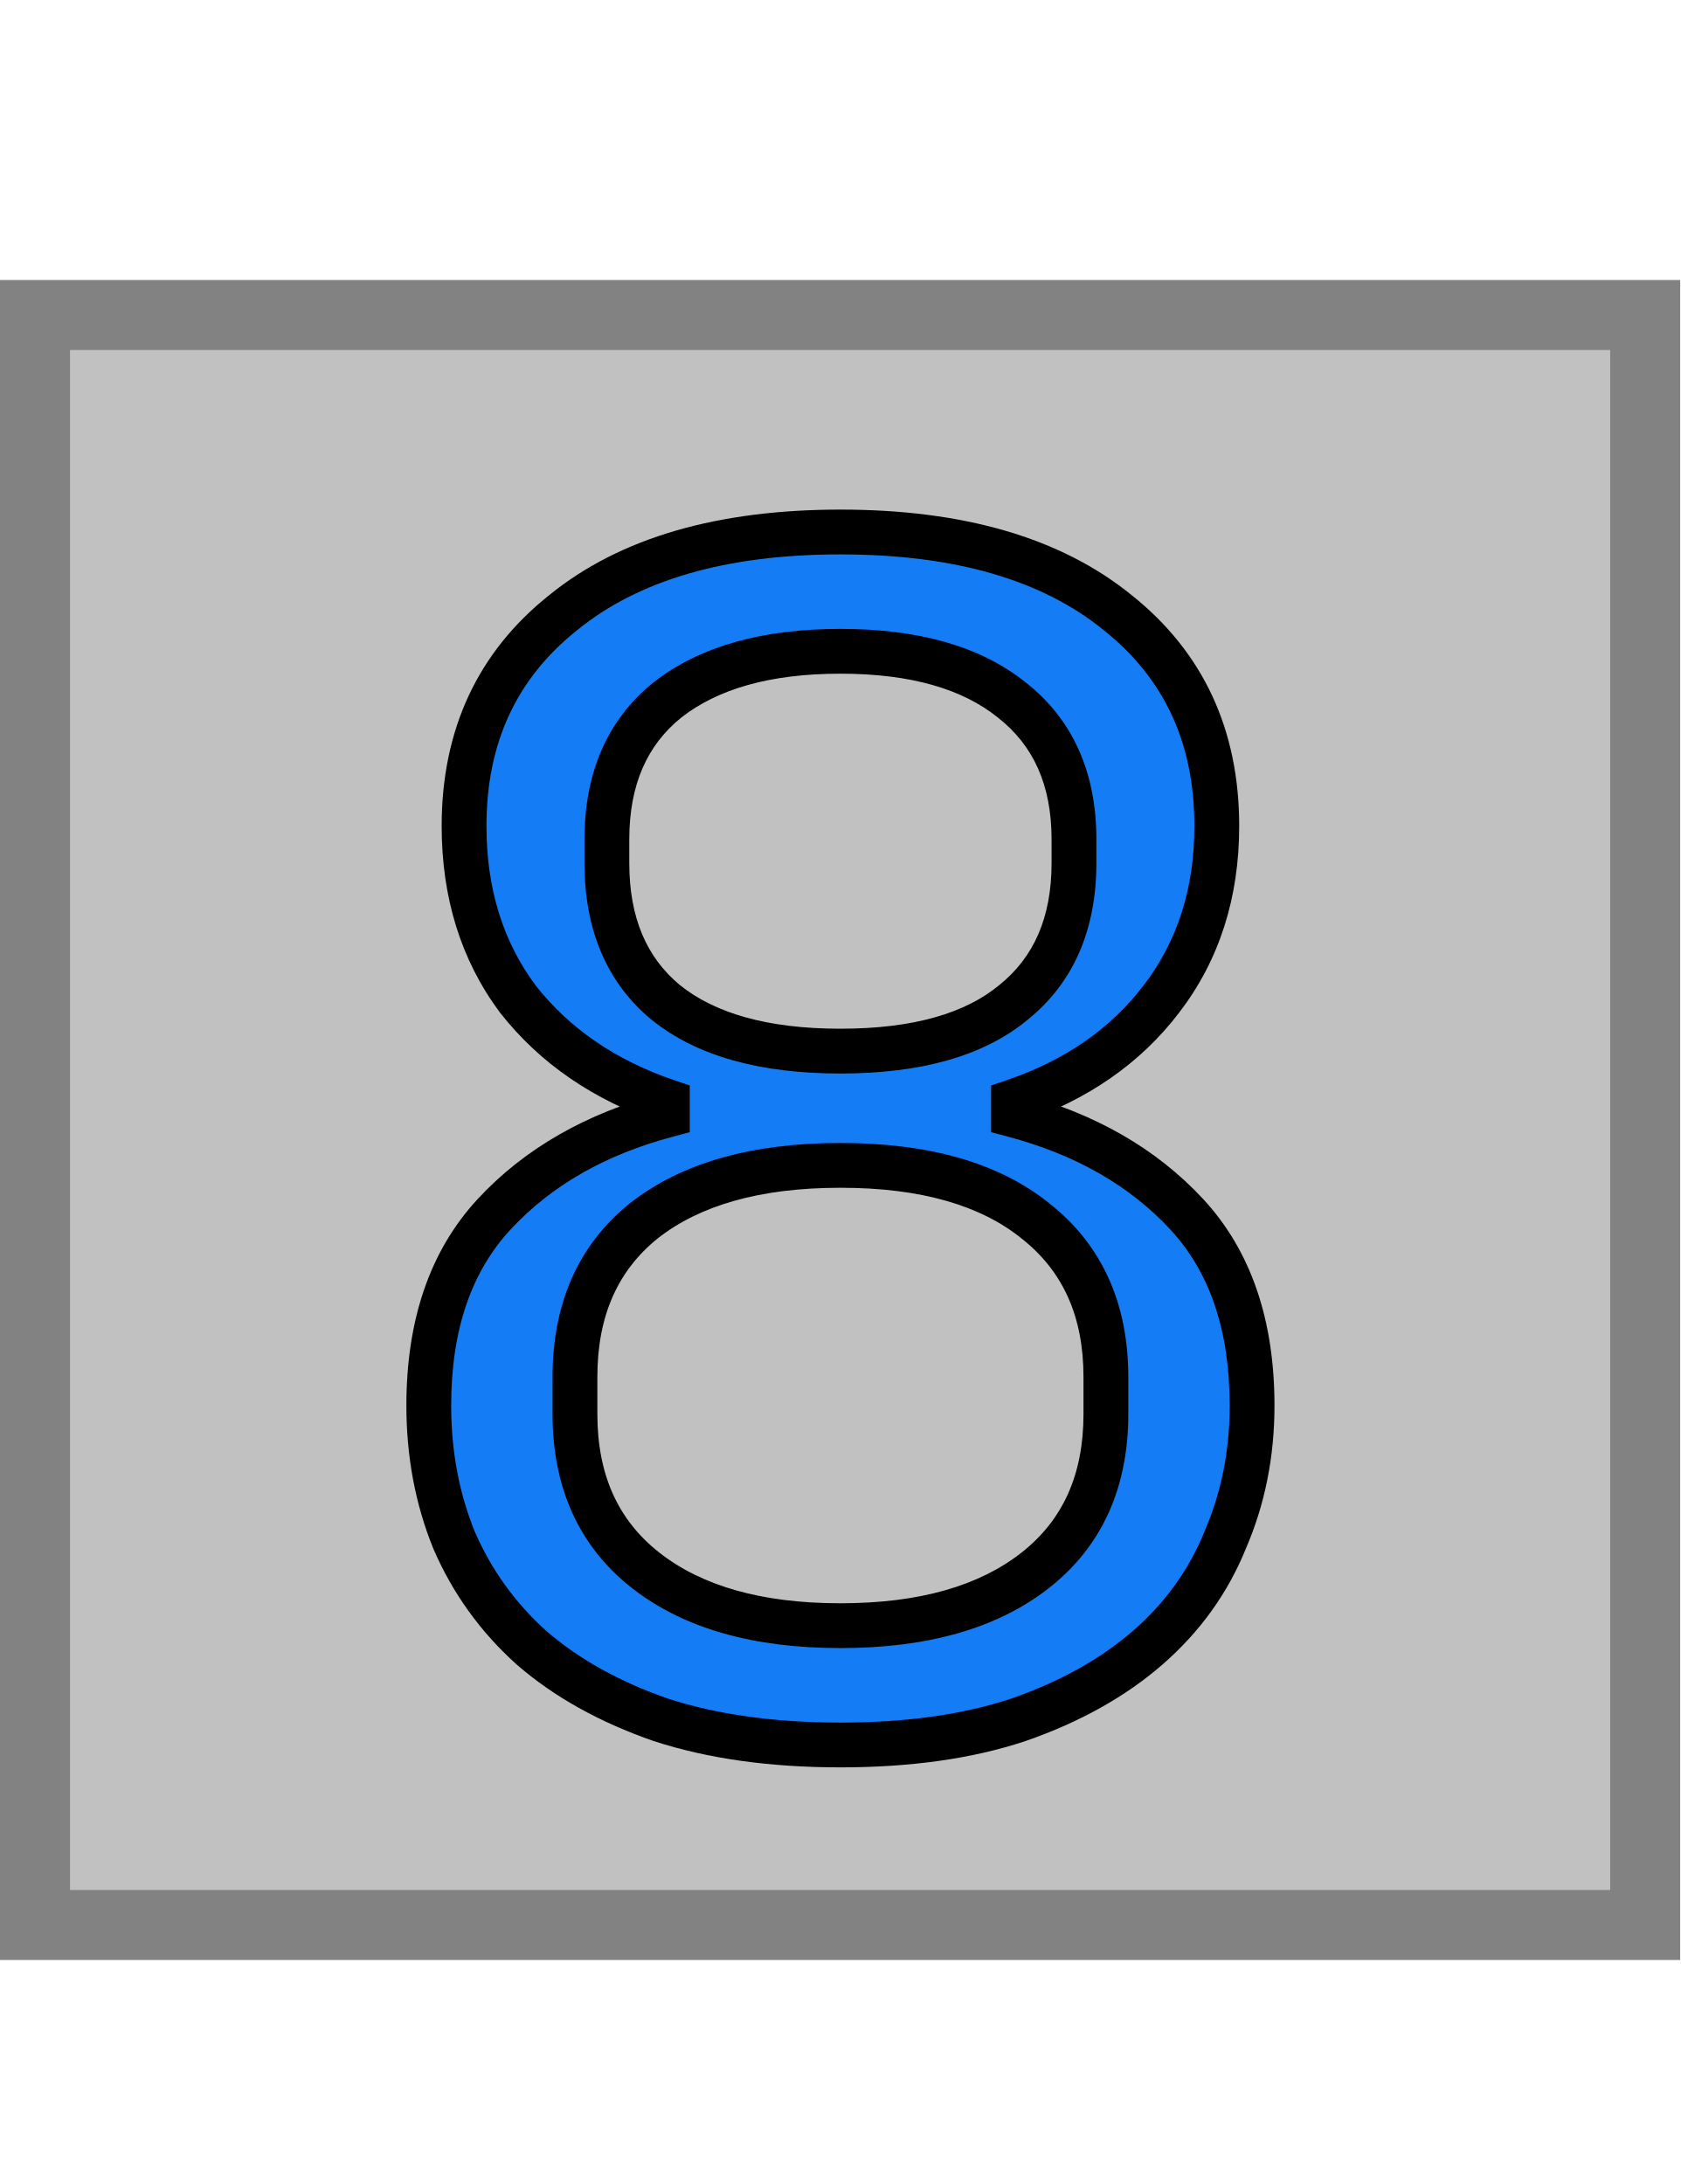
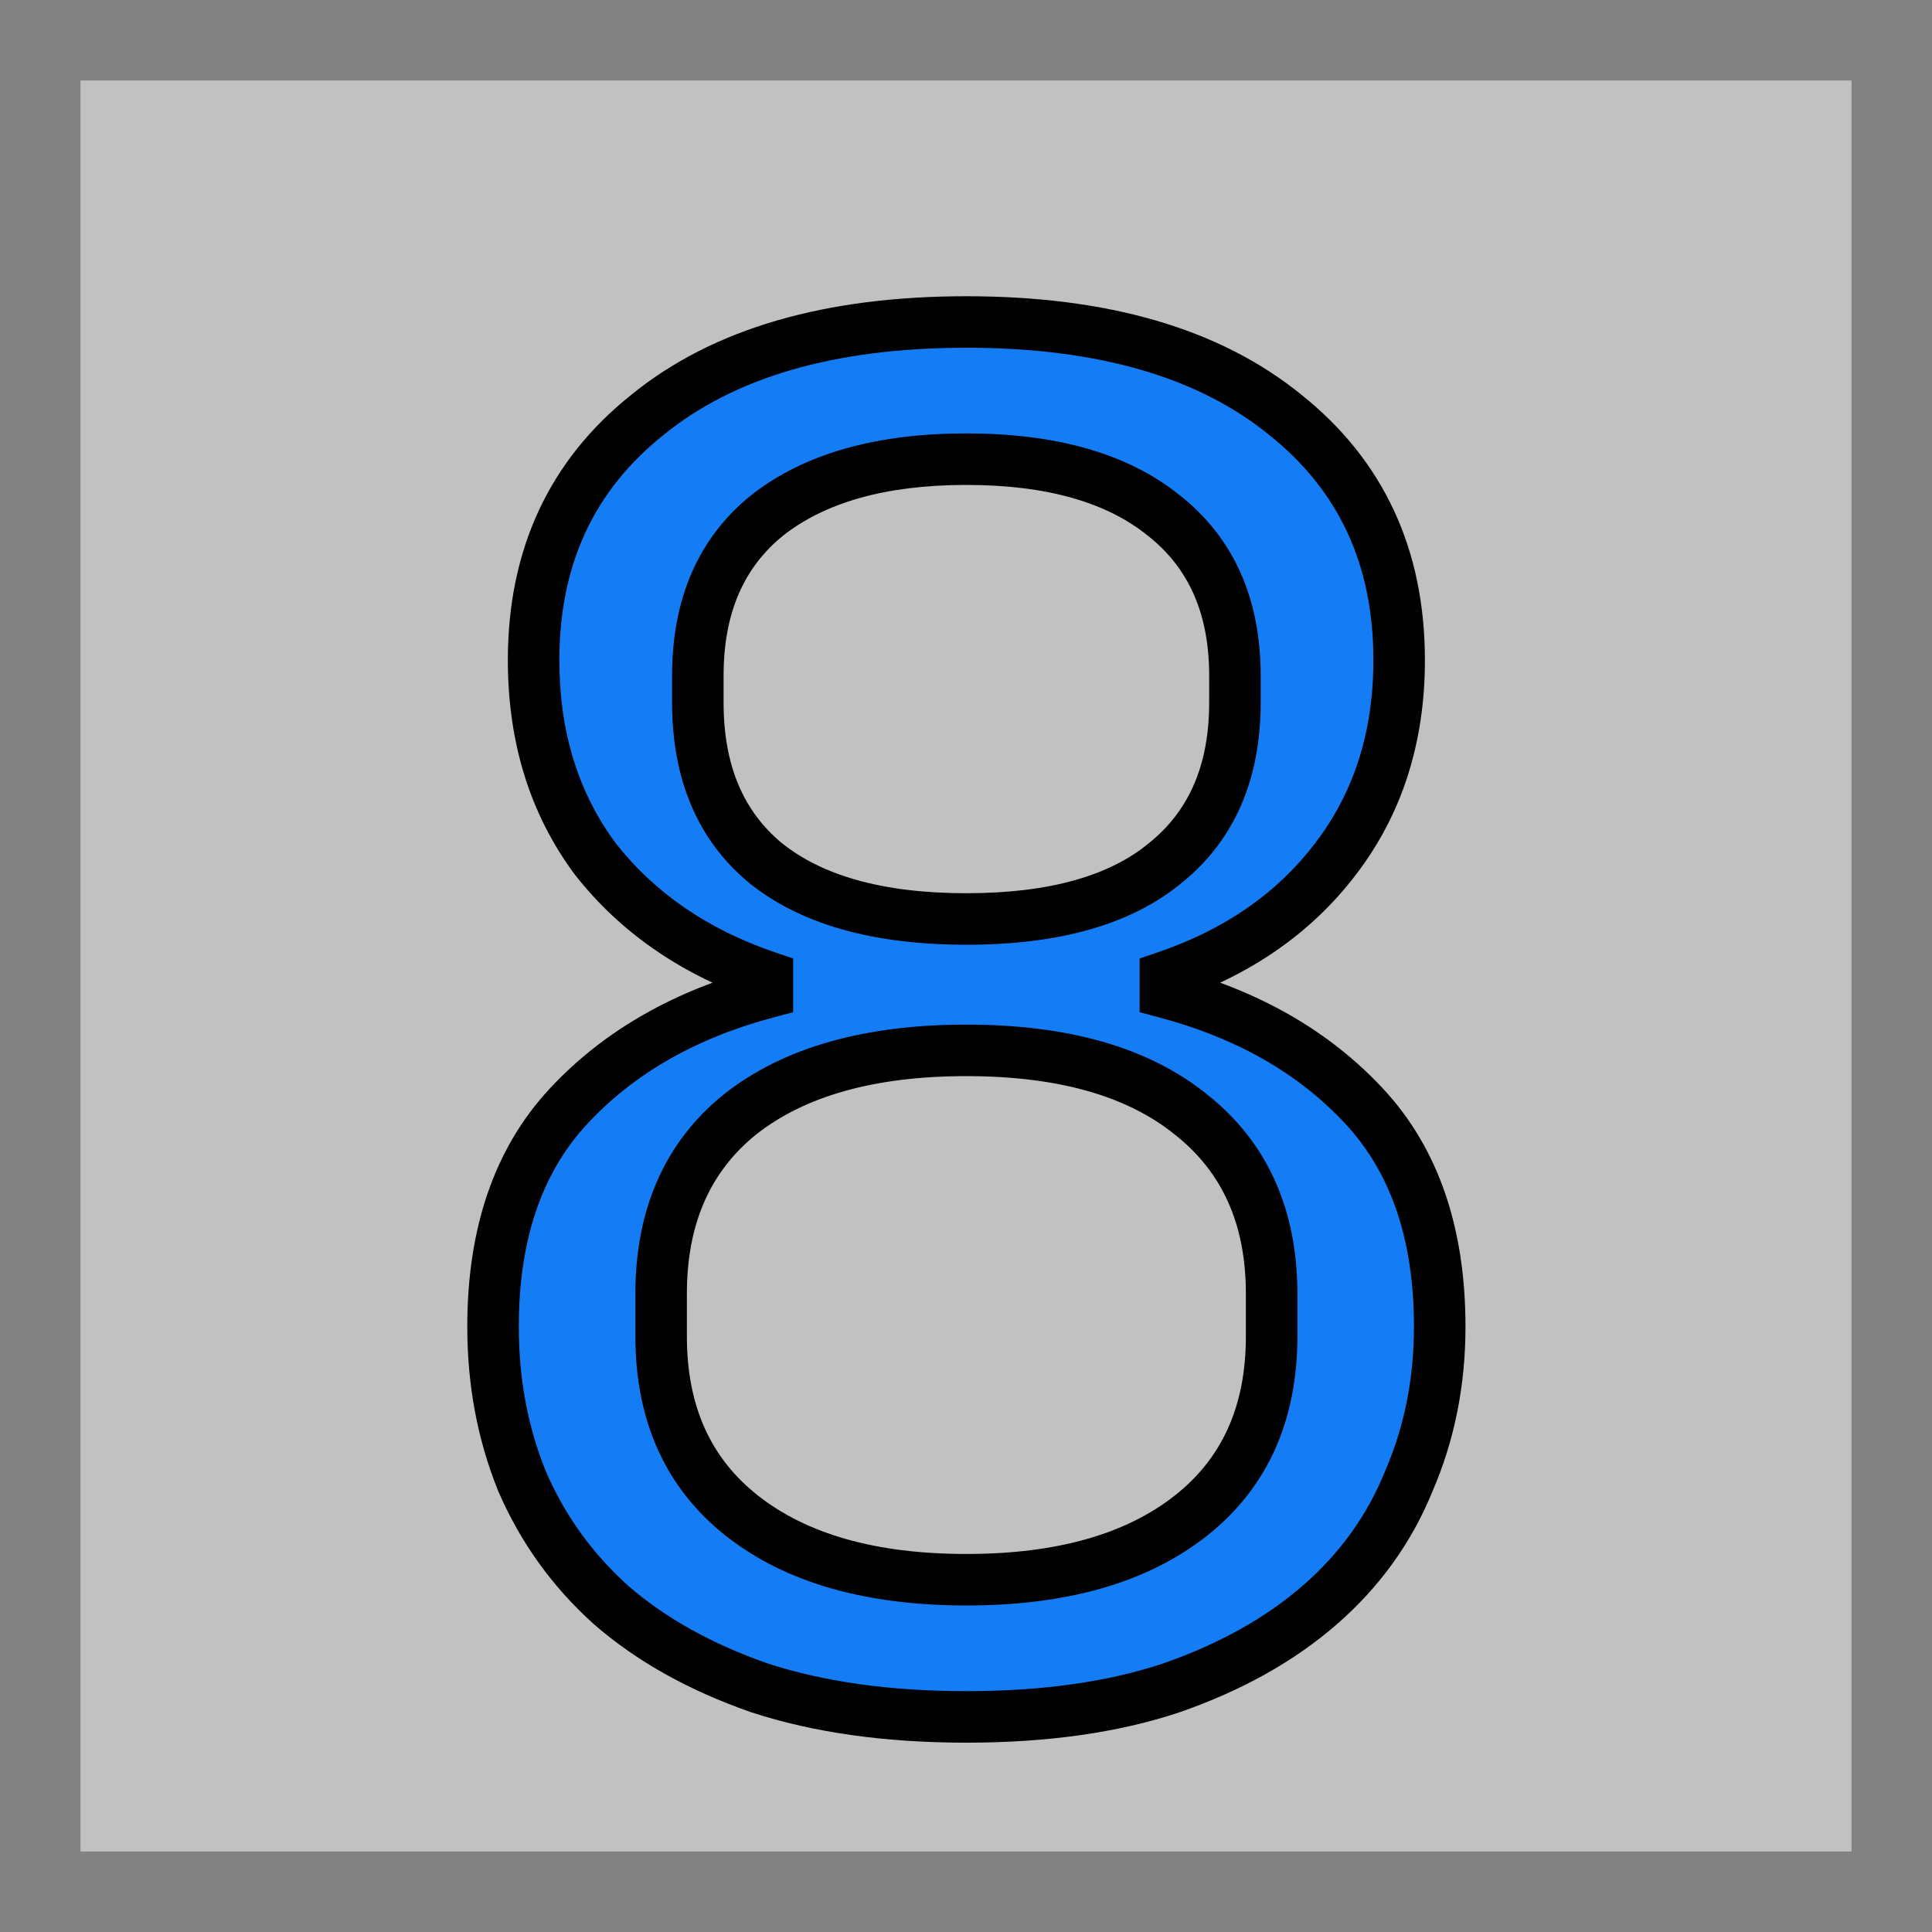
- <svg xmlns="http://www.w3.org/2000/svg" width="300" height="390" viewBox="0 0 300 390" fill="none">
-   <rect x="6.25" y="56.25" width="287.5" height="287.5" fill="#C1C1C1" stroke="#828282" stroke-width="12.5" />
-   <path d="M150.059 311.6C137.859 311.6 127.159 310.1 117.959 307.1C108.759 303.9 101.059 299.6 94.859 294.2C88.859 288.8 84.259 282.4 81.059 275C78.059 267.6 76.559 259.6 76.559 251C76.559 236.6 80.459 225.2 88.259 216.8C96.059 208.4 106.359 202.5 119.159 199.1V196.7C107.959 192.9 99.059 186.8 92.459 178.4C86.059 169.8 82.859 159.5 82.859 147.5C82.859 131.5 88.759 118.8 100.559 109.4C112.359 99.8 128.859 95 150.059 95C171.259 95 187.759 99.8 199.559 109.4C211.359 118.8 217.259 131.5 217.259 147.5C217.259 159.5 213.959 169.8 207.359 178.4C200.959 186.8 192.159 192.9 180.959 196.7V199.1C193.759 202.5 204.059 208.4 211.859 216.8C219.659 225.2 223.559 236.6 223.559 251C223.559 259.6 221.959 267.6 218.759 275C215.759 282.4 211.159 288.8 204.959 294.2C198.759 299.6 191.059 303.9 181.859 307.1C172.859 310.1 162.259 311.6 150.059 311.6ZM150.059 290.3C164.859 290.3 176.459 287 184.859 280.4C193.259 273.8 197.459 264.5 197.459 252.5V245.9C197.459 233.9 193.259 224.6 184.859 218C176.659 211.4 165.059 208.1 150.059 208.1C135.059 208.1 123.359 211.4 114.959 218C106.759 224.6 102.659 233.9 102.659 245.9V252.5C102.659 264.5 106.859 273.8 115.259 280.4C123.659 287 135.259 290.3 150.059 290.3ZM150.059 187.7C163.659 187.7 173.959 184.8 180.959 179C188.159 173.2 191.759 164.9 191.759 154.1V149.9C191.759 139.1 188.059 130.8 180.659 125C173.459 119.2 163.259 116.3 150.059 116.3C136.859 116.3 126.559 119.2 119.159 125C111.959 130.8 108.359 139.1 108.359 149.9V154.1C108.359 164.9 111.859 173.2 118.859 179C126.059 184.8 136.459 187.7 150.059 187.7Z" fill="#147DF5" />
-   <path d="M117.959 307.1L116.645 310.878L116.681 310.891L116.719 310.903L117.959 307.1ZM94.859 294.2L92.183 297.173L92.207 297.195L92.231 297.216L94.859 294.2ZM81.059 275L77.352 276.503L77.369 276.545L77.387 276.588L81.059 275ZM88.259 216.8L91.19 219.522L91.19 219.522L88.259 216.8ZM119.159 199.1L120.185 202.966L123.159 202.176V199.1H119.159ZM119.159 196.7H123.159V193.833L120.444 192.912L119.159 196.7ZM92.459 178.4L89.25 180.788L89.281 180.83L89.313 180.871L92.459 178.4ZM100.559 109.4L103.051 112.529L103.067 112.516L103.083 112.503L100.559 109.4ZM199.559 109.4L197.034 112.503L197.05 112.516L197.066 112.529L199.559 109.4ZM207.359 178.4L204.185 175.965L204.177 175.976L207.359 178.4ZM180.959 196.7L179.673 192.912L176.959 193.833V196.7H180.959ZM180.959 199.1H176.959V202.176L179.932 202.966L180.959 199.1ZM211.859 216.8L214.79 214.078L214.79 214.078L211.859 216.8ZM218.759 275L215.087 273.412L215.069 273.455L215.052 273.497L218.759 275ZM181.859 307.1L183.124 310.895L183.148 310.887L183.173 310.878L181.859 307.1ZM184.859 280.4L182.387 277.255L182.387 277.255L184.859 280.4ZM184.859 218L182.351 221.116L182.369 221.131L182.387 221.145L184.859 218ZM114.959 218L112.487 214.855L112.469 214.869L112.451 214.884L114.959 218ZM115.259 280.4L117.73 277.255L117.73 277.255L115.259 280.4ZM180.959 179L178.449 175.885L178.428 175.902L178.407 175.92L180.959 179ZM180.659 125L178.149 128.115L178.17 128.132L178.191 128.148L180.659 125ZM119.159 125L116.691 121.852L116.67 121.868L116.649 121.885L119.159 125ZM118.859 179L116.307 182.08L116.328 182.098L116.349 182.115L118.859 179ZM150.059 307.6C138.175 307.6 127.91 306.138 119.199 303.297L116.719 310.903C126.408 314.062 137.542 315.6 150.059 315.6V307.6ZM119.273 303.322C110.468 300.259 103.237 296.192 97.486 291.184L92.231 297.216C98.881 303.008 107.05 307.541 116.645 310.878L119.273 303.322ZM97.534 291.227C91.962 286.211 87.701 280.284 84.73 273.412L77.387 276.588C80.816 284.516 85.756 291.389 92.183 297.173L97.534 291.227ZM84.766 273.497C81.974 266.61 80.559 259.125 80.559 251H72.559C72.559 260.075 74.144 268.59 77.352 276.503L84.766 273.497ZM80.559 251C80.559 237.34 84.241 227.005 91.19 219.522L85.327 214.078C76.677 223.394 72.559 235.86 72.559 251H80.559ZM91.19 219.522C98.4 211.757 108 206.203 120.185 202.966L118.132 195.234C104.717 198.797 93.717 205.043 85.327 214.078L91.19 219.522ZM123.159 199.1V196.7H115.159V199.1H123.159ZM120.444 192.912C109.897 189.334 101.674 183.654 95.604 175.929L89.313 180.871C96.443 189.946 106.02 196.466 117.873 200.488L120.444 192.912ZM95.668 176.012C89.842 168.184 86.859 158.747 86.859 147.5H78.859C78.859 160.253 82.275 171.416 89.25 180.788L95.668 176.012ZM86.859 147.5C86.859 132.633 92.268 121.118 103.051 112.529L98.066 106.271C85.249 116.482 78.859 130.367 78.859 147.5H86.859ZM103.083 112.503C113.934 103.674 129.421 99 150.059 99V91C128.296 91 110.783 95.925 98.034 106.297L103.083 112.503ZM150.059 99C170.696 99 186.183 103.674 197.034 112.503L202.083 106.297C189.334 95.925 171.821 91 150.059 91V99ZM197.066 112.529C207.849 121.118 213.259 132.633 213.259 147.5H221.259C221.259 130.367 214.868 116.482 202.051 106.271L197.066 112.529ZM213.259 147.5C213.259 158.719 210.192 168.138 204.185 175.965L210.532 180.835C217.726 171.462 221.259 160.281 221.259 147.5H213.259ZM204.177 175.976C198.316 183.668 190.213 189.336 179.673 192.912L182.244 200.488C194.104 196.464 203.601 189.932 210.54 180.824L204.177 175.976ZM176.959 196.7V199.1H184.959V196.7H176.959ZM179.932 202.966C192.117 206.203 201.717 211.757 208.927 219.522L214.79 214.078C206.4 205.043 195.4 198.797 181.985 195.234L179.932 202.966ZM208.927 219.522C215.877 227.005 219.559 237.34 219.559 251H227.559C227.559 235.86 223.441 223.394 214.79 214.078L208.927 219.522ZM219.559 251C219.559 259.091 218.056 266.546 215.087 273.412L222.43 276.588C225.861 268.654 227.559 260.109 227.559 251H219.559ZM215.052 273.497C212.295 280.297 208.072 286.184 202.331 291.184L207.586 297.216C214.245 291.416 219.222 284.503 222.466 276.503L215.052 273.497ZM202.331 291.184C196.581 296.192 189.35 300.259 180.545 303.322L183.173 310.878C192.768 307.541 200.937 303.008 207.586 297.216L202.331 291.184ZM180.594 303.305C172.099 306.137 161.945 307.6 150.059 307.6V315.6C162.572 315.6 173.618 314.063 183.124 310.895L180.594 303.305ZM150.059 294.3C165.415 294.3 177.998 290.878 187.33 283.545L182.387 277.255C174.92 283.122 164.303 286.3 150.059 286.3V294.3ZM187.33 283.545C196.823 276.087 201.459 265.555 201.459 252.5H193.459C193.459 263.445 189.694 271.513 182.387 277.255L187.33 283.545ZM201.459 252.5V245.9H193.459V252.5H201.459ZM201.459 245.9C201.459 232.845 196.823 222.313 187.33 214.855L182.387 221.145C189.694 226.887 193.459 234.955 193.459 245.9H201.459ZM187.367 214.884C178.208 207.512 165.592 204.1 150.059 204.1V212.1C164.525 212.1 175.109 215.288 182.351 221.116L187.367 214.884ZM150.059 204.1C134.517 204.1 121.828 207.516 112.487 214.855L117.43 221.145C124.889 215.284 135.6 212.1 150.059 212.1V204.1ZM112.451 214.884C103.168 222.356 98.659 232.88 98.659 245.9H106.659C106.659 234.92 110.35 226.844 117.467 221.116L112.451 214.884ZM98.659 245.9V252.5H106.659V245.9H98.659ZM98.659 252.5C98.659 265.555 103.294 276.087 112.787 283.545L117.73 277.255C110.423 271.513 106.659 263.445 106.659 252.5H98.659ZM112.787 283.545C122.12 290.878 134.703 294.3 150.059 294.3V286.3C135.815 286.3 125.198 283.122 117.73 277.255L112.787 283.545ZM150.059 191.7C164.145 191.7 175.512 188.707 183.511 182.08L178.407 175.92C172.405 180.893 163.172 183.7 150.059 183.7V191.7ZM183.468 182.115C191.775 175.423 195.759 165.883 195.759 154.1H187.759C187.759 163.917 184.543 170.977 178.449 175.885L183.468 182.115ZM195.759 154.1V149.9H187.759V154.1H195.759ZM195.759 149.9C195.759 138.077 191.645 128.529 183.126 121.852L178.191 128.148C184.472 133.071 187.759 140.123 187.759 149.9H195.759ZM183.168 121.885C175.008 115.312 163.79 112.3 150.059 112.3V120.3C162.727 120.3 171.909 123.088 178.149 128.115L183.168 121.885ZM150.059 112.3C136.318 112.3 125.031 115.315 116.691 121.852L121.626 128.148C128.086 123.085 137.399 120.3 150.059 120.3V112.3ZM116.649 121.885C108.343 128.577 104.359 138.117 104.359 149.9H112.359C112.359 140.083 115.575 133.023 121.668 128.115L116.649 121.885ZM104.359 149.9V154.1H112.359V149.9H104.359ZM104.359 154.1C104.359 165.843 108.214 175.375 116.307 182.08L121.411 175.92C115.503 171.025 112.359 163.957 112.359 154.1H104.359ZM116.349 182.115C124.527 188.703 135.961 191.7 150.059 191.7V183.7C136.956 183.7 127.59 180.897 121.368 175.885L116.349 182.115Z" fill="black" />
+ <svg xmlns="http://www.w3.org/2000/svg" width="300" height="300" viewBox="0 0 300 300" fill="none">
+   <rect x="6.25" y="6.25" width="287.5" height="287.5" fill="#C1C1C1" stroke="#828282" stroke-width="12.5" />
+   <path d="M150.059 266.6C137.859 266.6 127.159 265.1 117.959 262.1C108.759 258.9 101.059 254.6 94.859 249.2C88.859 243.8 84.259 237.4 81.059 230C78.059 222.6 76.559 214.6 76.559 206C76.559 191.6 80.459 180.2 88.259 171.8C96.059 163.4 106.359 157.5 119.159 154.1V151.7C107.959 147.9 99.059 141.8 92.459 133.4C86.059 124.8 82.859 114.5 82.859 102.5C82.859 86.5 88.759 73.8 100.559 64.4C112.359 54.8 128.859 50 150.059 50C171.259 50 187.759 54.8 199.559 64.4C211.359 73.8 217.259 86.5 217.259 102.5C217.259 114.5 213.959 124.8 207.359 133.4C200.959 141.8 192.159 147.9 180.959 151.7V154.1C193.759 157.5 204.059 163.4 211.859 171.8C219.659 180.2 223.559 191.6 223.559 206C223.559 214.6 221.959 222.6 218.759 230C215.759 237.4 211.159 243.8 204.959 249.2C198.759 254.6 191.059 258.9 181.859 262.1C172.859 265.1 162.259 266.6 150.059 266.6ZM150.059 245.3C164.859 245.3 176.459 242 184.859 235.4C193.259 228.8 197.459 219.5 197.459 207.5V200.9C197.459 188.9 193.259 179.6 184.859 173C176.659 166.4 165.059 163.1 150.059 163.1C135.059 163.1 123.359 166.4 114.959 173C106.759 179.6 102.659 188.9 102.659 200.9V207.5C102.659 219.5 106.859 228.8 115.259 235.4C123.659 242 135.259 245.3 150.059 245.3ZM150.059 142.7C163.659 142.7 173.959 139.8 180.959 134C188.159 128.2 191.759 119.9 191.759 109.1V104.9C191.759 94.1 188.059 85.8 180.659 80C173.459 74.2 163.259 71.3 150.059 71.3C136.859 71.3 126.559 74.2 119.159 80C111.959 85.8 108.359 94.1 108.359 104.9V109.1C108.359 119.9 111.859 128.2 118.859 134C126.059 139.8 136.459 142.7 150.059 142.7Z" fill="#147DF5" />
+   <path d="M117.959 262.1L116.645 265.878L116.681 265.891L116.719 265.903L117.959 262.1ZM94.859 249.2L92.183 252.173L92.207 252.195L92.231 252.216L94.859 249.2ZM81.059 230L77.352 231.503L77.369 231.545L77.387 231.588L81.059 230ZM88.259 171.8L91.19 174.522L91.19 174.522L88.259 171.8ZM119.159 154.1L120.185 157.966L123.159 157.176V154.1H119.159ZM119.159 151.7H123.159V148.833L120.444 147.912L119.159 151.7ZM92.459 133.4L89.25 135.788L89.281 135.83L89.313 135.871L92.459 133.4ZM100.559 64.4L103.051 67.529L103.067 67.516L103.083 67.503L100.559 64.4ZM199.559 64.4L197.034 67.503L197.05 67.516L197.066 67.529L199.559 64.4ZM207.359 133.4L204.185 130.965L204.177 130.976L207.359 133.4ZM180.959 151.7L179.673 147.912L176.959 148.833V151.7H180.959ZM180.959 154.1H176.959V157.176L179.932 157.966L180.959 154.1ZM211.859 171.8L214.79 169.078L214.79 169.078L211.859 171.8ZM218.759 230L215.087 228.412L215.069 228.455L215.052 228.497L218.759 230ZM181.859 262.1L183.124 265.895L183.148 265.887L183.173 265.878L181.859 262.1ZM184.859 235.4L182.387 232.255L182.387 232.255L184.859 235.4ZM184.859 173L182.351 176.116L182.369 176.131L182.387 176.145L184.859 173ZM114.959 173L112.487 169.855L112.469 169.869L112.451 169.884L114.959 173ZM115.259 235.4L117.73 232.255L117.73 232.255L115.259 235.4ZM180.959 134L178.449 130.885L178.428 130.902L178.407 130.92L180.959 134ZM180.659 80L178.149 83.115L178.17 83.132L178.191 83.148L180.659 80ZM119.159 80L116.691 76.852L116.67 76.868L116.649 76.885L119.159 80ZM118.859 134L116.307 137.08L116.328 137.098L116.349 137.115L118.859 134ZM150.059 262.6C138.175 262.6 127.91 261.138 119.199 258.297L116.719 265.903C126.408 269.062 137.542 270.6 150.059 270.6V262.6ZM119.273 258.322C110.468 255.259 103.237 251.192 97.486 246.184L92.231 252.216C98.881 258.008 107.05 262.541 116.645 265.878L119.273 258.322ZM97.534 246.227C91.962 241.211 87.701 235.284 84.73 228.412L77.387 231.588C80.816 239.516 85.756 246.389 92.183 252.173L97.534 246.227ZM84.766 228.497C81.974 221.61 80.559 214.125 80.559 206H72.559C72.559 215.075 74.144 223.59 77.352 231.503L84.766 228.497ZM80.559 206C80.559 192.34 84.241 182.005 91.19 174.522L85.327 169.078C76.677 178.394 72.559 190.86 72.559 206H80.559ZM91.19 174.522C98.4 166.757 108 161.203 120.185 157.966L118.132 150.234C104.717 153.797 93.717 160.043 85.327 169.078L91.19 174.522ZM123.159 154.1V151.7H115.159V154.1H123.159ZM120.444 147.912C109.897 144.334 101.674 138.654 95.604 130.929L89.313 135.871C96.443 144.946 106.02 151.466 117.873 155.488L120.444 147.912ZM95.668 131.012C89.842 123.184 86.859 113.747 86.859 102.5H78.859C78.859 115.253 82.275 126.416 89.25 135.788L95.668 131.012ZM86.859 102.5C86.859 87.633 92.268 76.118 103.051 67.529L98.066 61.271C85.249 71.482 78.859 85.367 78.859 102.5H86.859ZM103.083 67.503C113.934 58.675 129.421 54 150.059 54V46C128.296 46 110.783 50.925 98.034 61.297L103.083 67.503ZM150.059 54C170.696 54 186.183 58.675 197.034 67.503L202.083 61.297C189.334 50.925 171.821 46 150.059 46V54ZM197.066 67.529C207.849 76.118 213.259 87.633 213.259 102.5H221.259C221.259 85.367 214.868 71.482 202.051 61.271L197.066 67.529ZM213.259 102.5C213.259 113.719 210.192 123.138 204.185 130.965L210.532 135.835C217.726 126.462 221.259 115.281 221.259 102.5H213.259ZM204.177 130.976C198.316 138.668 190.213 144.336 179.673 147.912L182.244 155.488C194.104 151.464 203.601 144.932 210.54 135.824L204.177 130.976ZM176.959 151.7V154.1H184.959V151.7H176.959ZM179.932 157.966C192.117 161.203 201.717 166.757 208.927 174.522L214.79 169.078C206.4 160.043 195.4 153.797 181.985 150.234L179.932 157.966ZM208.927 174.522C215.877 182.005 219.559 192.34 219.559 206H227.559C227.559 190.86 223.441 178.394 214.79 169.078L208.927 174.522ZM219.559 206C219.559 214.091 218.056 221.546 215.087 228.412L222.43 231.588C225.861 223.654 227.559 215.109 227.559 206H219.559ZM215.052 228.497C212.295 235.297 208.072 241.184 202.331 246.184L207.586 252.216C214.245 246.416 219.222 239.503 222.466 231.503L215.052 228.497ZM202.331 246.184C196.581 251.192 189.35 255.259 180.545 258.322L183.173 265.878C192.768 262.541 200.937 258.008 207.586 252.216L202.331 246.184ZM180.594 258.305C172.099 261.137 161.945 262.6 150.059 262.6V270.6C162.572 270.6 173.618 269.063 183.124 265.895L180.594 258.305ZM150.059 249.3C165.415 249.3 177.998 245.878 187.33 238.545L182.387 232.255C174.92 238.122 164.303 241.3 150.059 241.3V249.3ZM187.33 238.545C196.823 231.087 201.459 220.555 201.459 207.5H193.459C193.459 218.445 189.694 226.513 182.387 232.255L187.33 238.545ZM201.459 207.5V200.9H193.459V207.5H201.459ZM201.459 200.9C201.459 187.845 196.823 177.313 187.33 169.855L182.387 176.145C189.694 181.887 193.459 189.955 193.459 200.9H201.459ZM187.367 169.884C178.208 162.512 165.592 159.1 150.059 159.1V167.1C164.525 167.1 175.109 170.288 182.351 176.116L187.367 169.884ZM150.059 159.1C134.517 159.1 121.828 162.516 112.487 169.855L117.43 176.145C124.889 170.284 135.6 167.1 150.059 167.1V159.1ZM112.451 169.884C103.168 177.356 98.659 187.88 98.659 200.9H106.659C106.659 189.92 110.35 181.844 117.467 176.116L112.451 169.884ZM98.659 200.9V207.5H106.659V200.9H98.659ZM98.659 207.5C98.659 220.555 103.294 231.087 112.787 238.545L117.73 232.255C110.423 226.513 106.659 218.445 106.659 207.5H98.659ZM112.787 238.545C122.12 245.878 134.703 249.3 150.059 249.3V241.3C135.815 241.3 125.198 238.122 117.73 232.255L112.787 238.545ZM150.059 146.7C164.145 146.7 175.512 143.707 183.511 137.08L178.407 130.92C172.405 135.893 163.172 138.7 150.059 138.7V146.7ZM183.468 137.115C191.775 130.423 195.759 120.883 195.759 109.1H187.759C187.759 118.917 184.543 125.977 178.449 130.885L183.468 137.115ZM195.759 109.1V104.9H187.759V109.1H195.759ZM195.759 104.9C195.759 93.078 191.645 83.529 183.126 76.852L178.191 83.148C184.472 88.071 187.759 95.123 187.759 104.9H195.759ZM183.168 76.885C175.008 70.312 163.79 67.3 150.059 67.3V75.3C162.727 75.3 171.909 78.088 178.149 83.115L183.168 76.885ZM150.059 67.3C136.318 67.3 125.031 70.315 116.691 76.852L121.626 83.148C128.086 78.085 137.399 75.3 150.059 75.3V67.3ZM116.649 76.885C108.343 83.576 104.359 93.117 104.359 104.9H112.359C112.359 95.083 115.575 88.023 121.668 83.115L116.649 76.885ZM104.359 104.9V109.1H112.359V104.9H104.359ZM104.359 109.1C104.359 120.843 108.214 130.375 116.307 137.08L121.411 130.92C115.503 126.025 112.359 118.957 112.359 109.1H104.359ZM116.349 137.115C124.527 143.703 135.961 146.7 150.059 146.7V138.7C136.956 138.7 127.59 135.897 121.368 130.885L116.349 137.115Z" fill="black" />
</svg>
